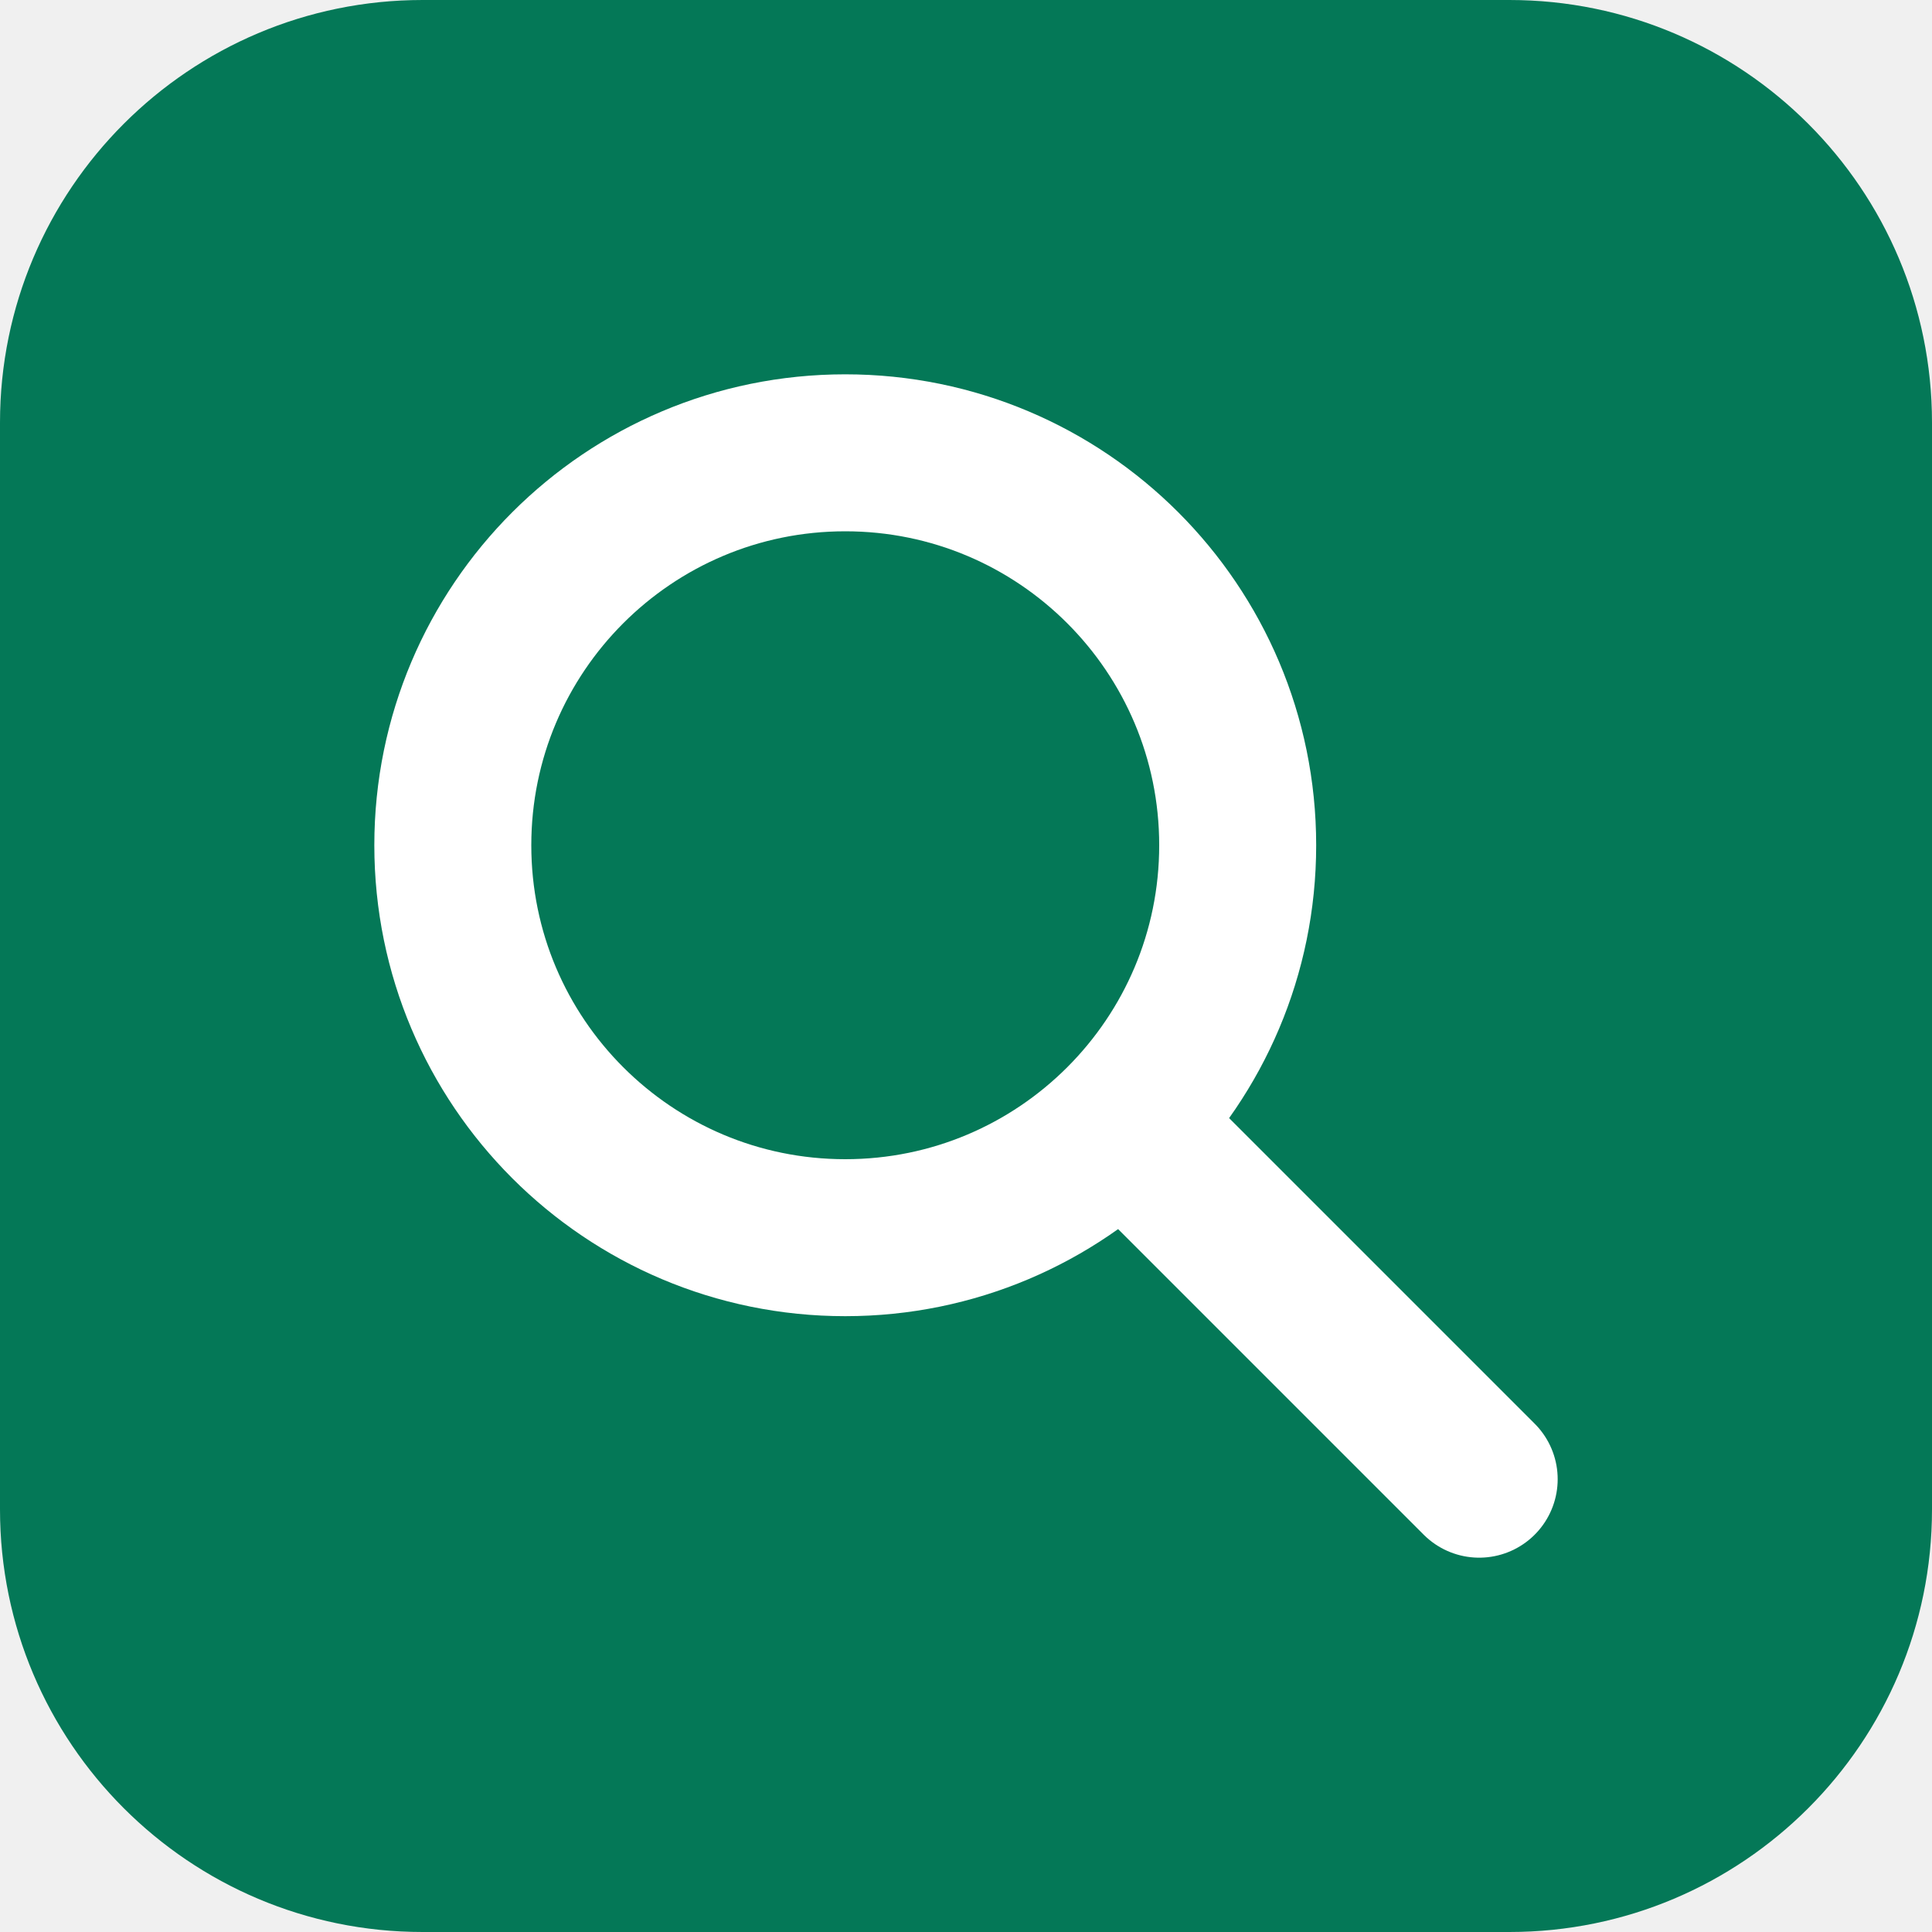
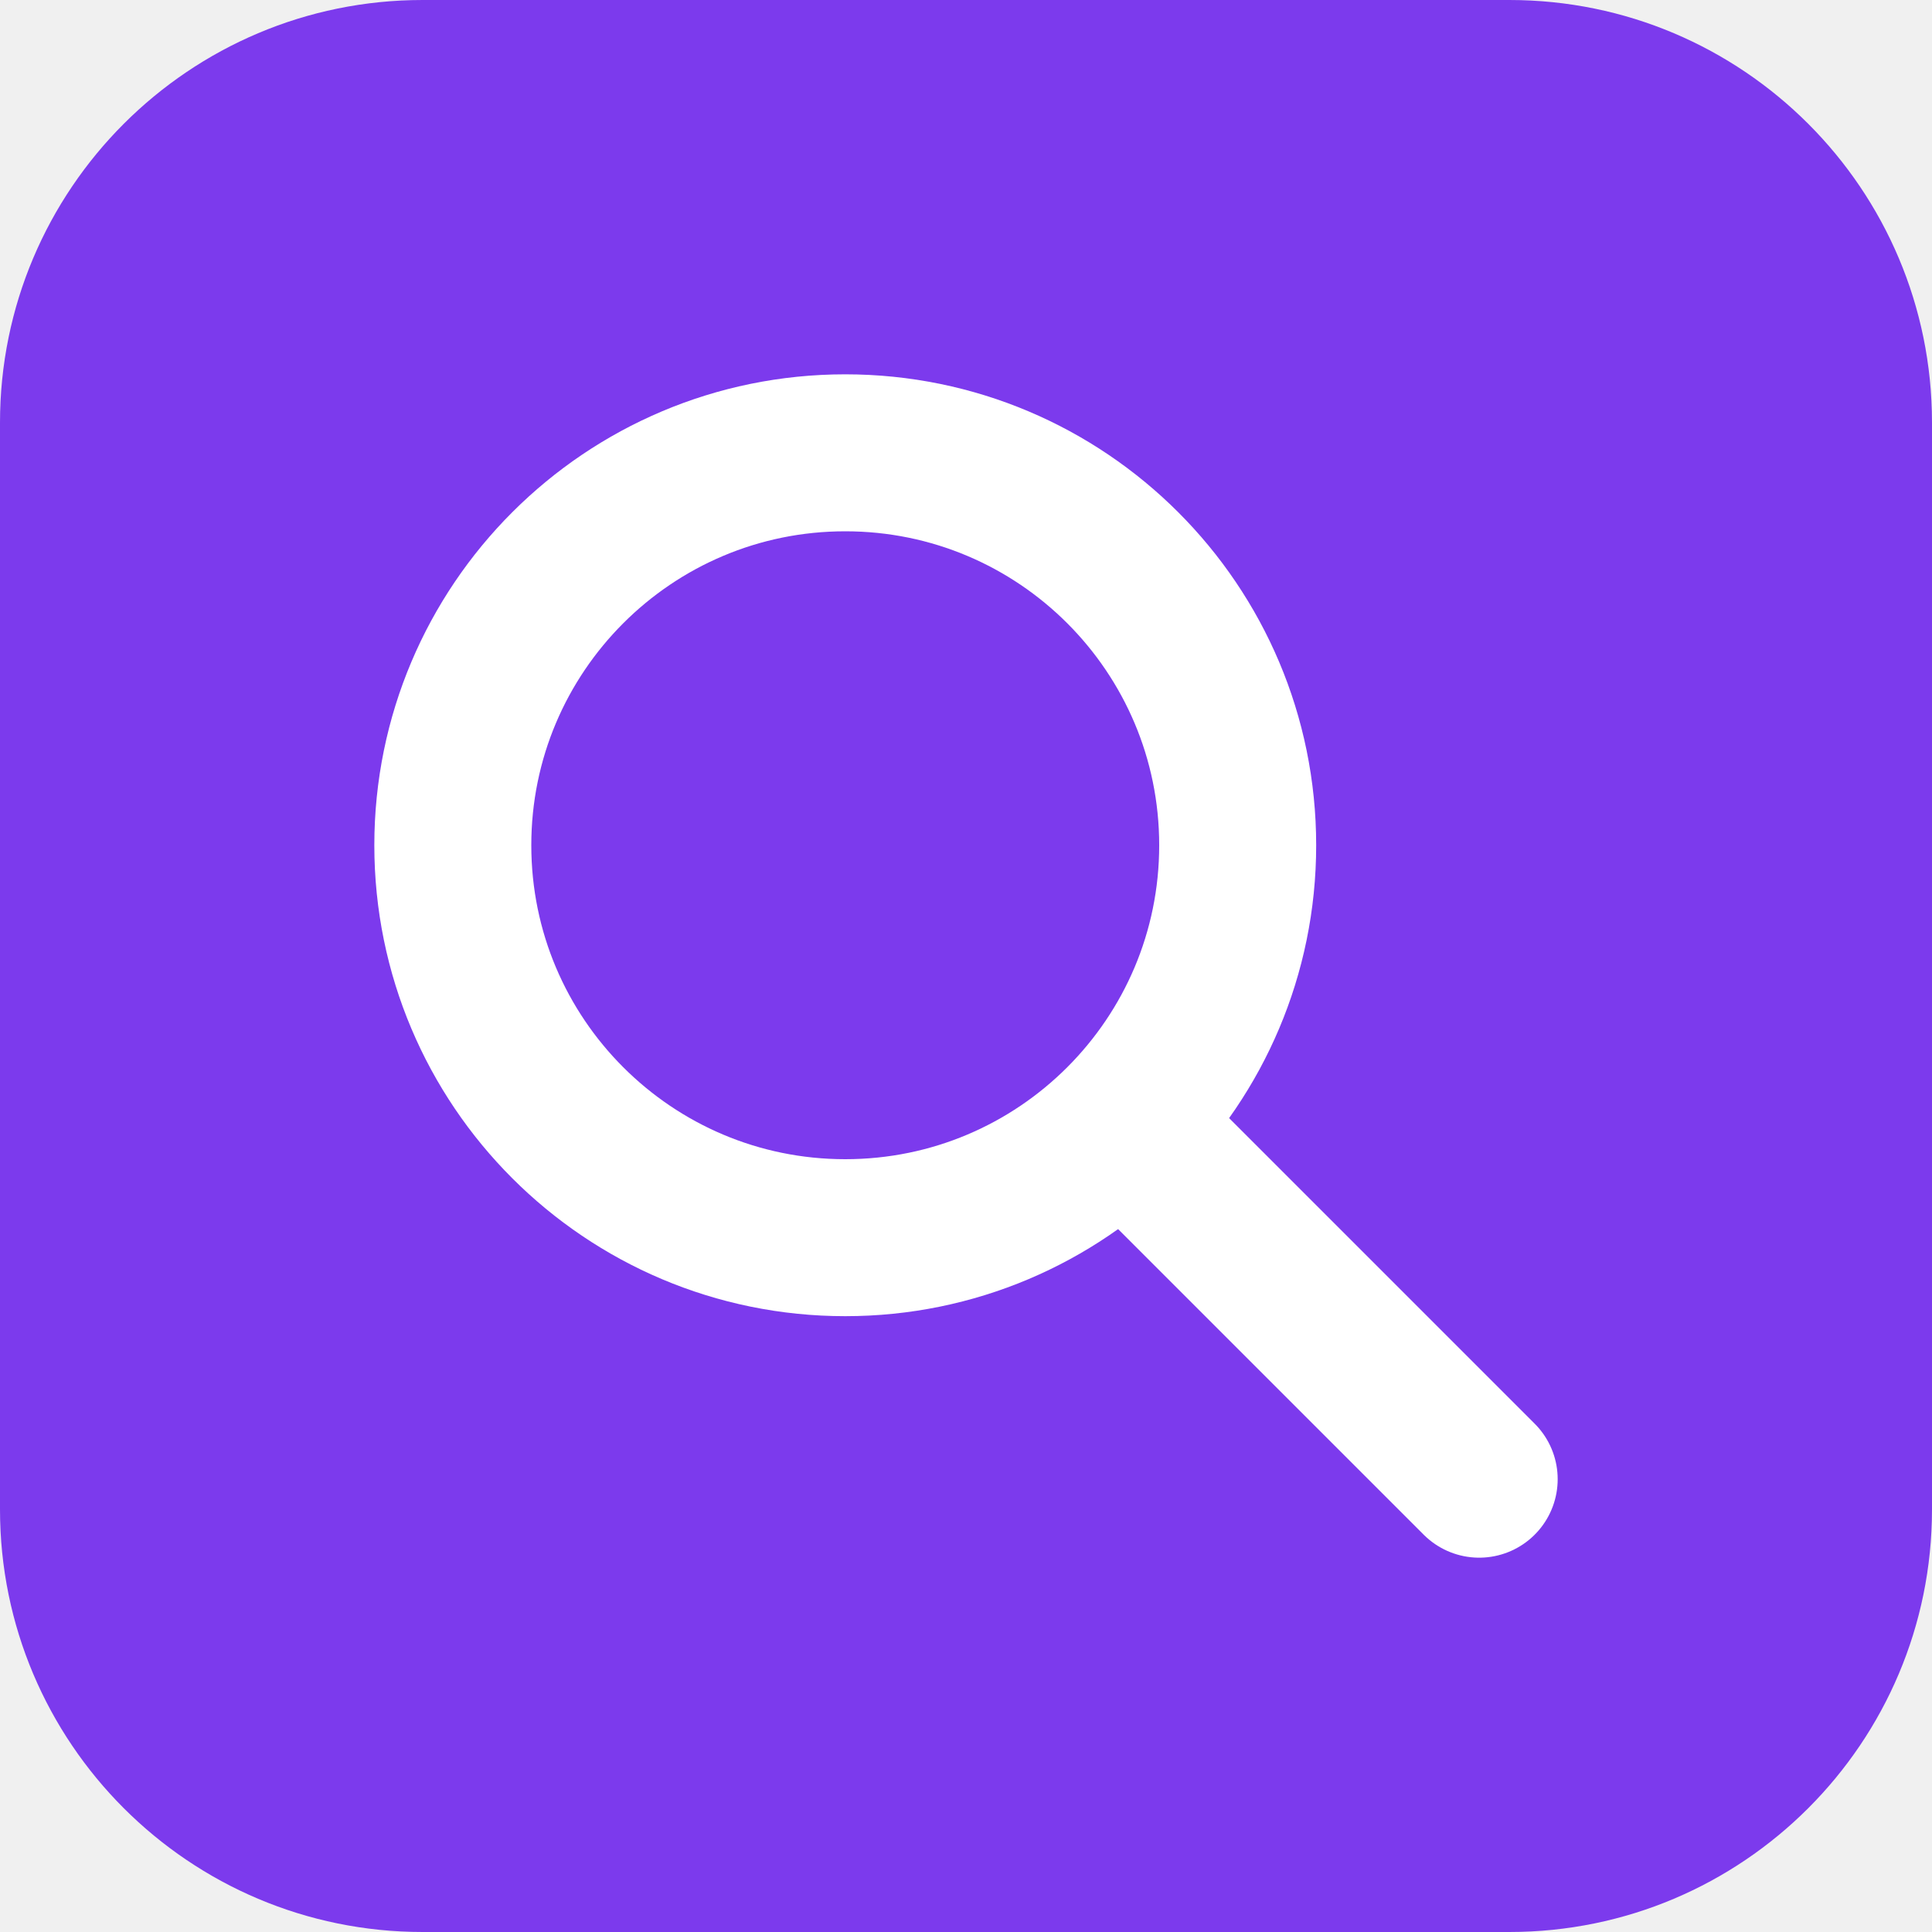
<svg xmlns="http://www.w3.org/2000/svg" viewBox="0 0 32 32">
-   <rect width="32" height="32" rx="7" fill="#047857" />
+   <rect width="32" height="32" rx="7" fill="#7c3aed" />
  <circle cx="14" cy="14" r="6.5" fill="none" stroke="#fff" stroke-width="2.6" />
  <path d="M19 19l5.5 5.5" stroke="#fff" stroke-width="2.6" stroke-linecap="round" />
</svg>
